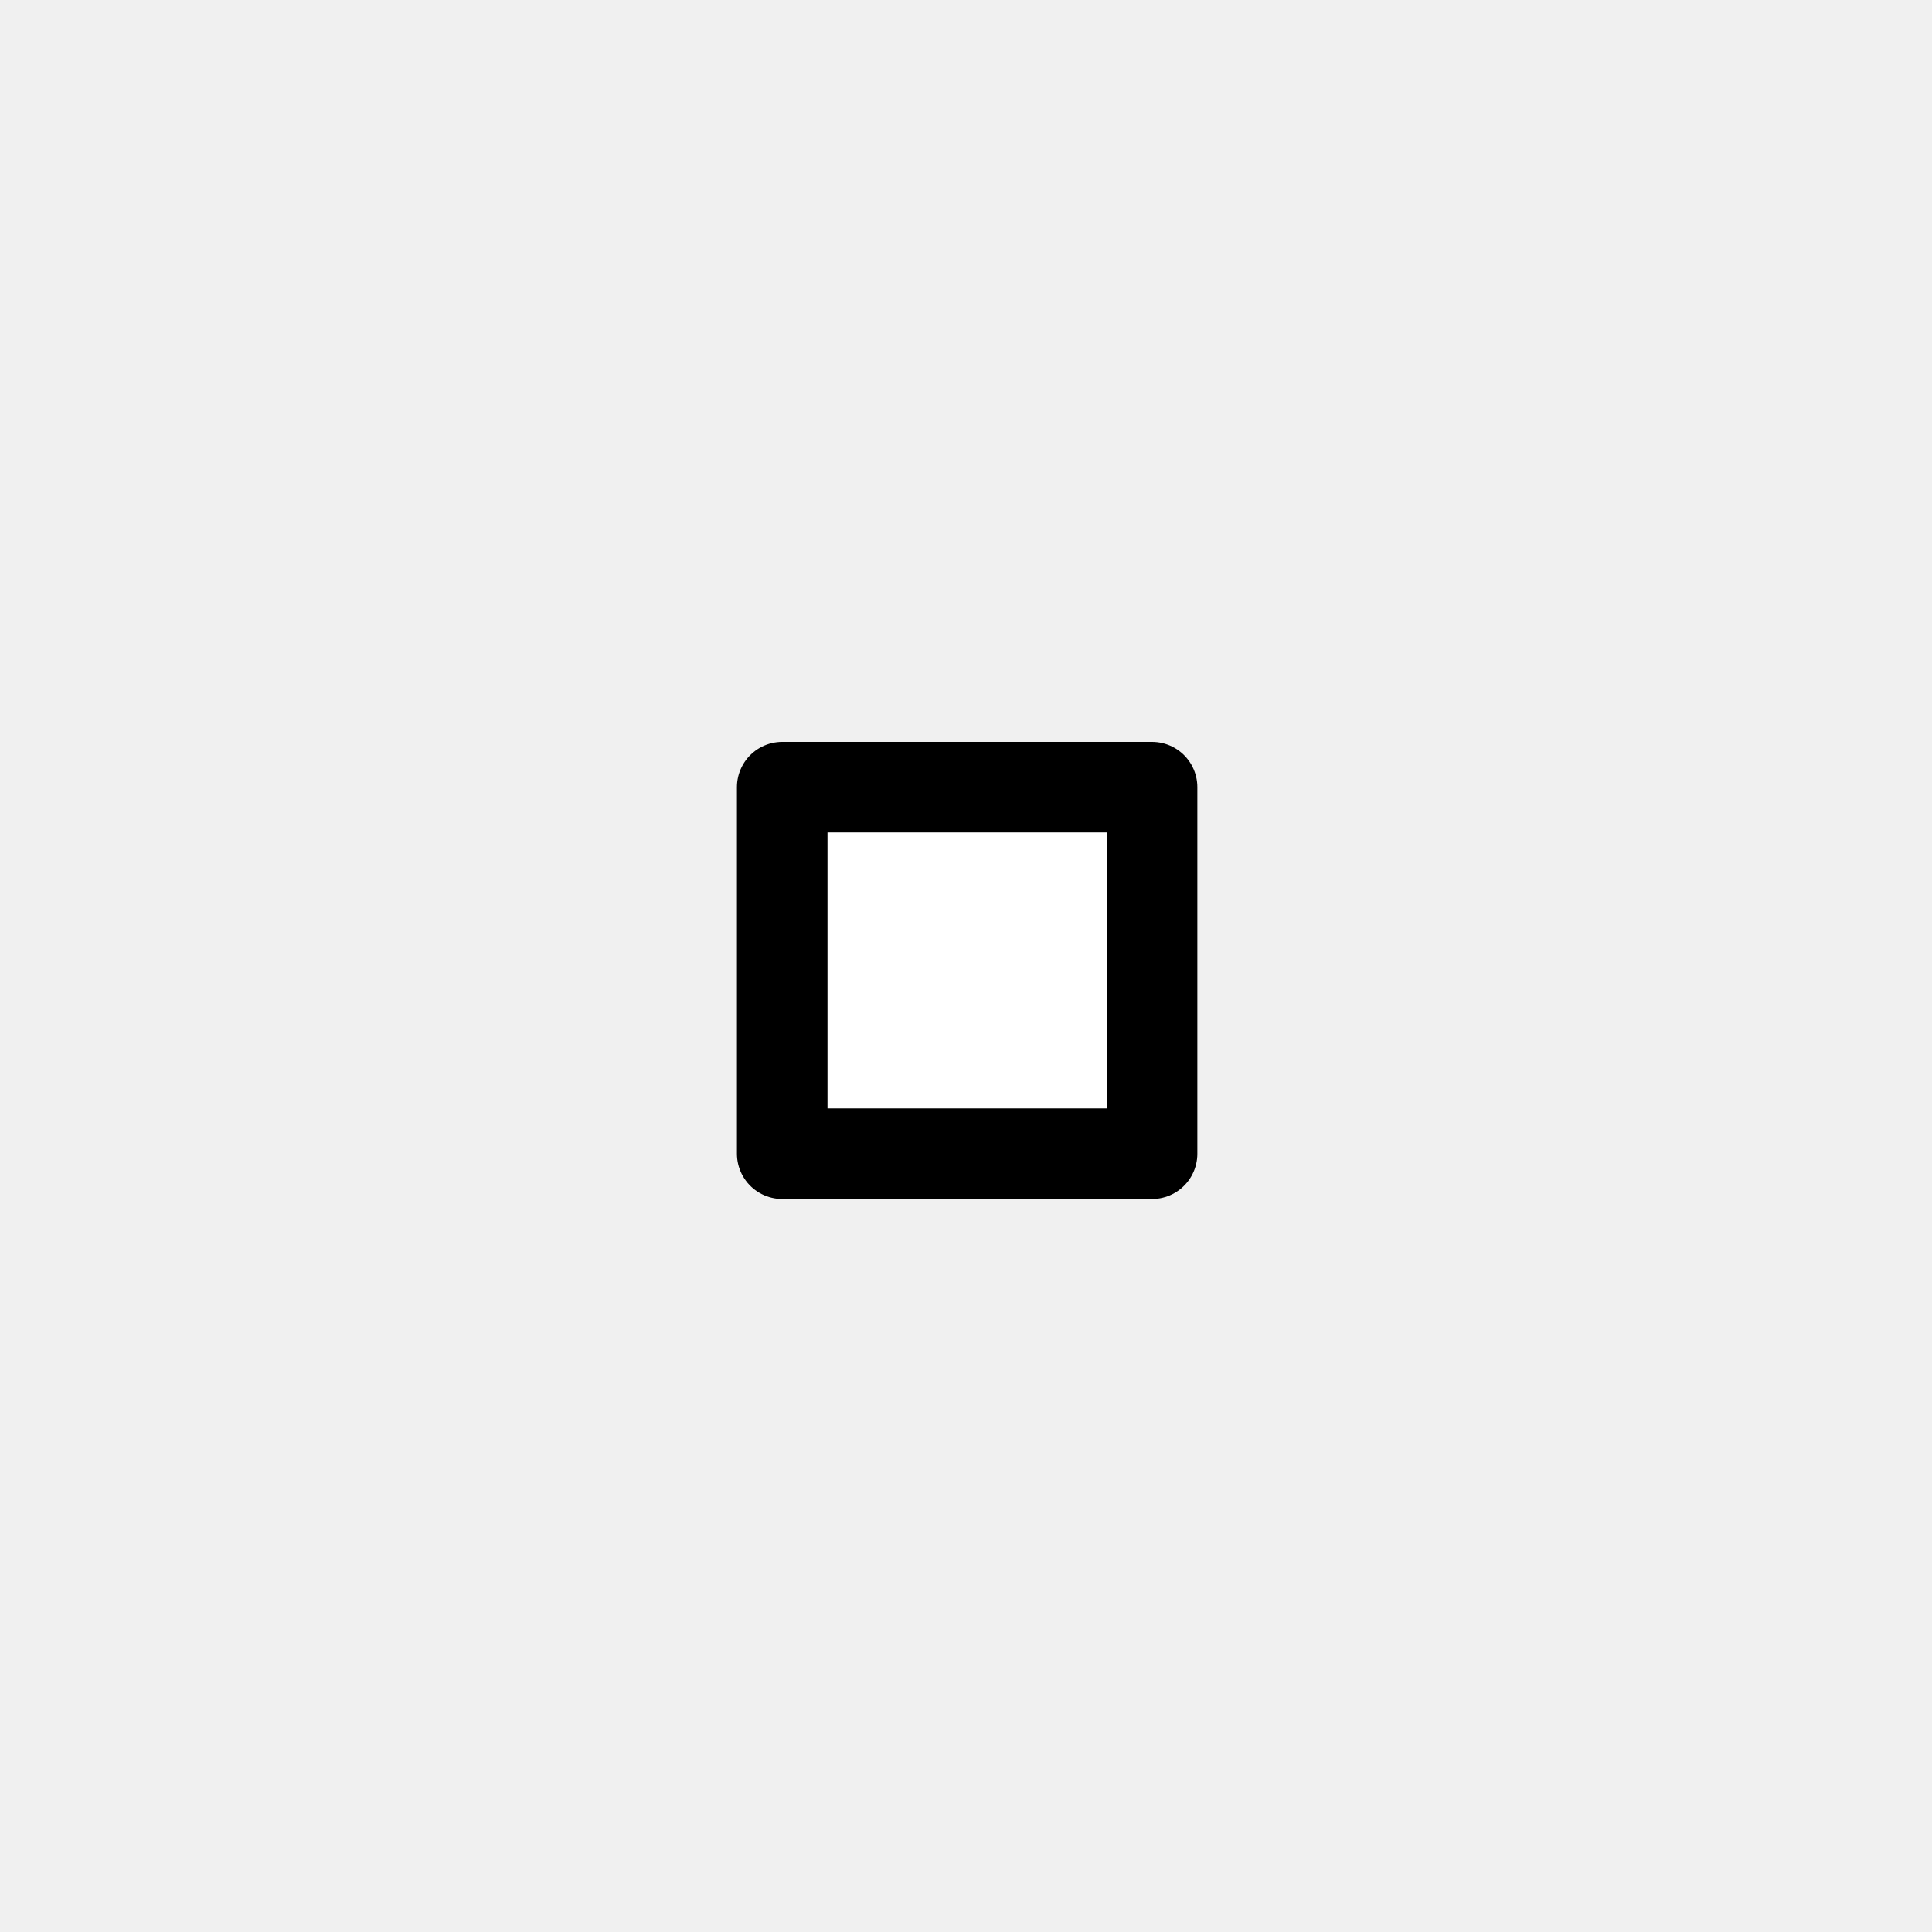
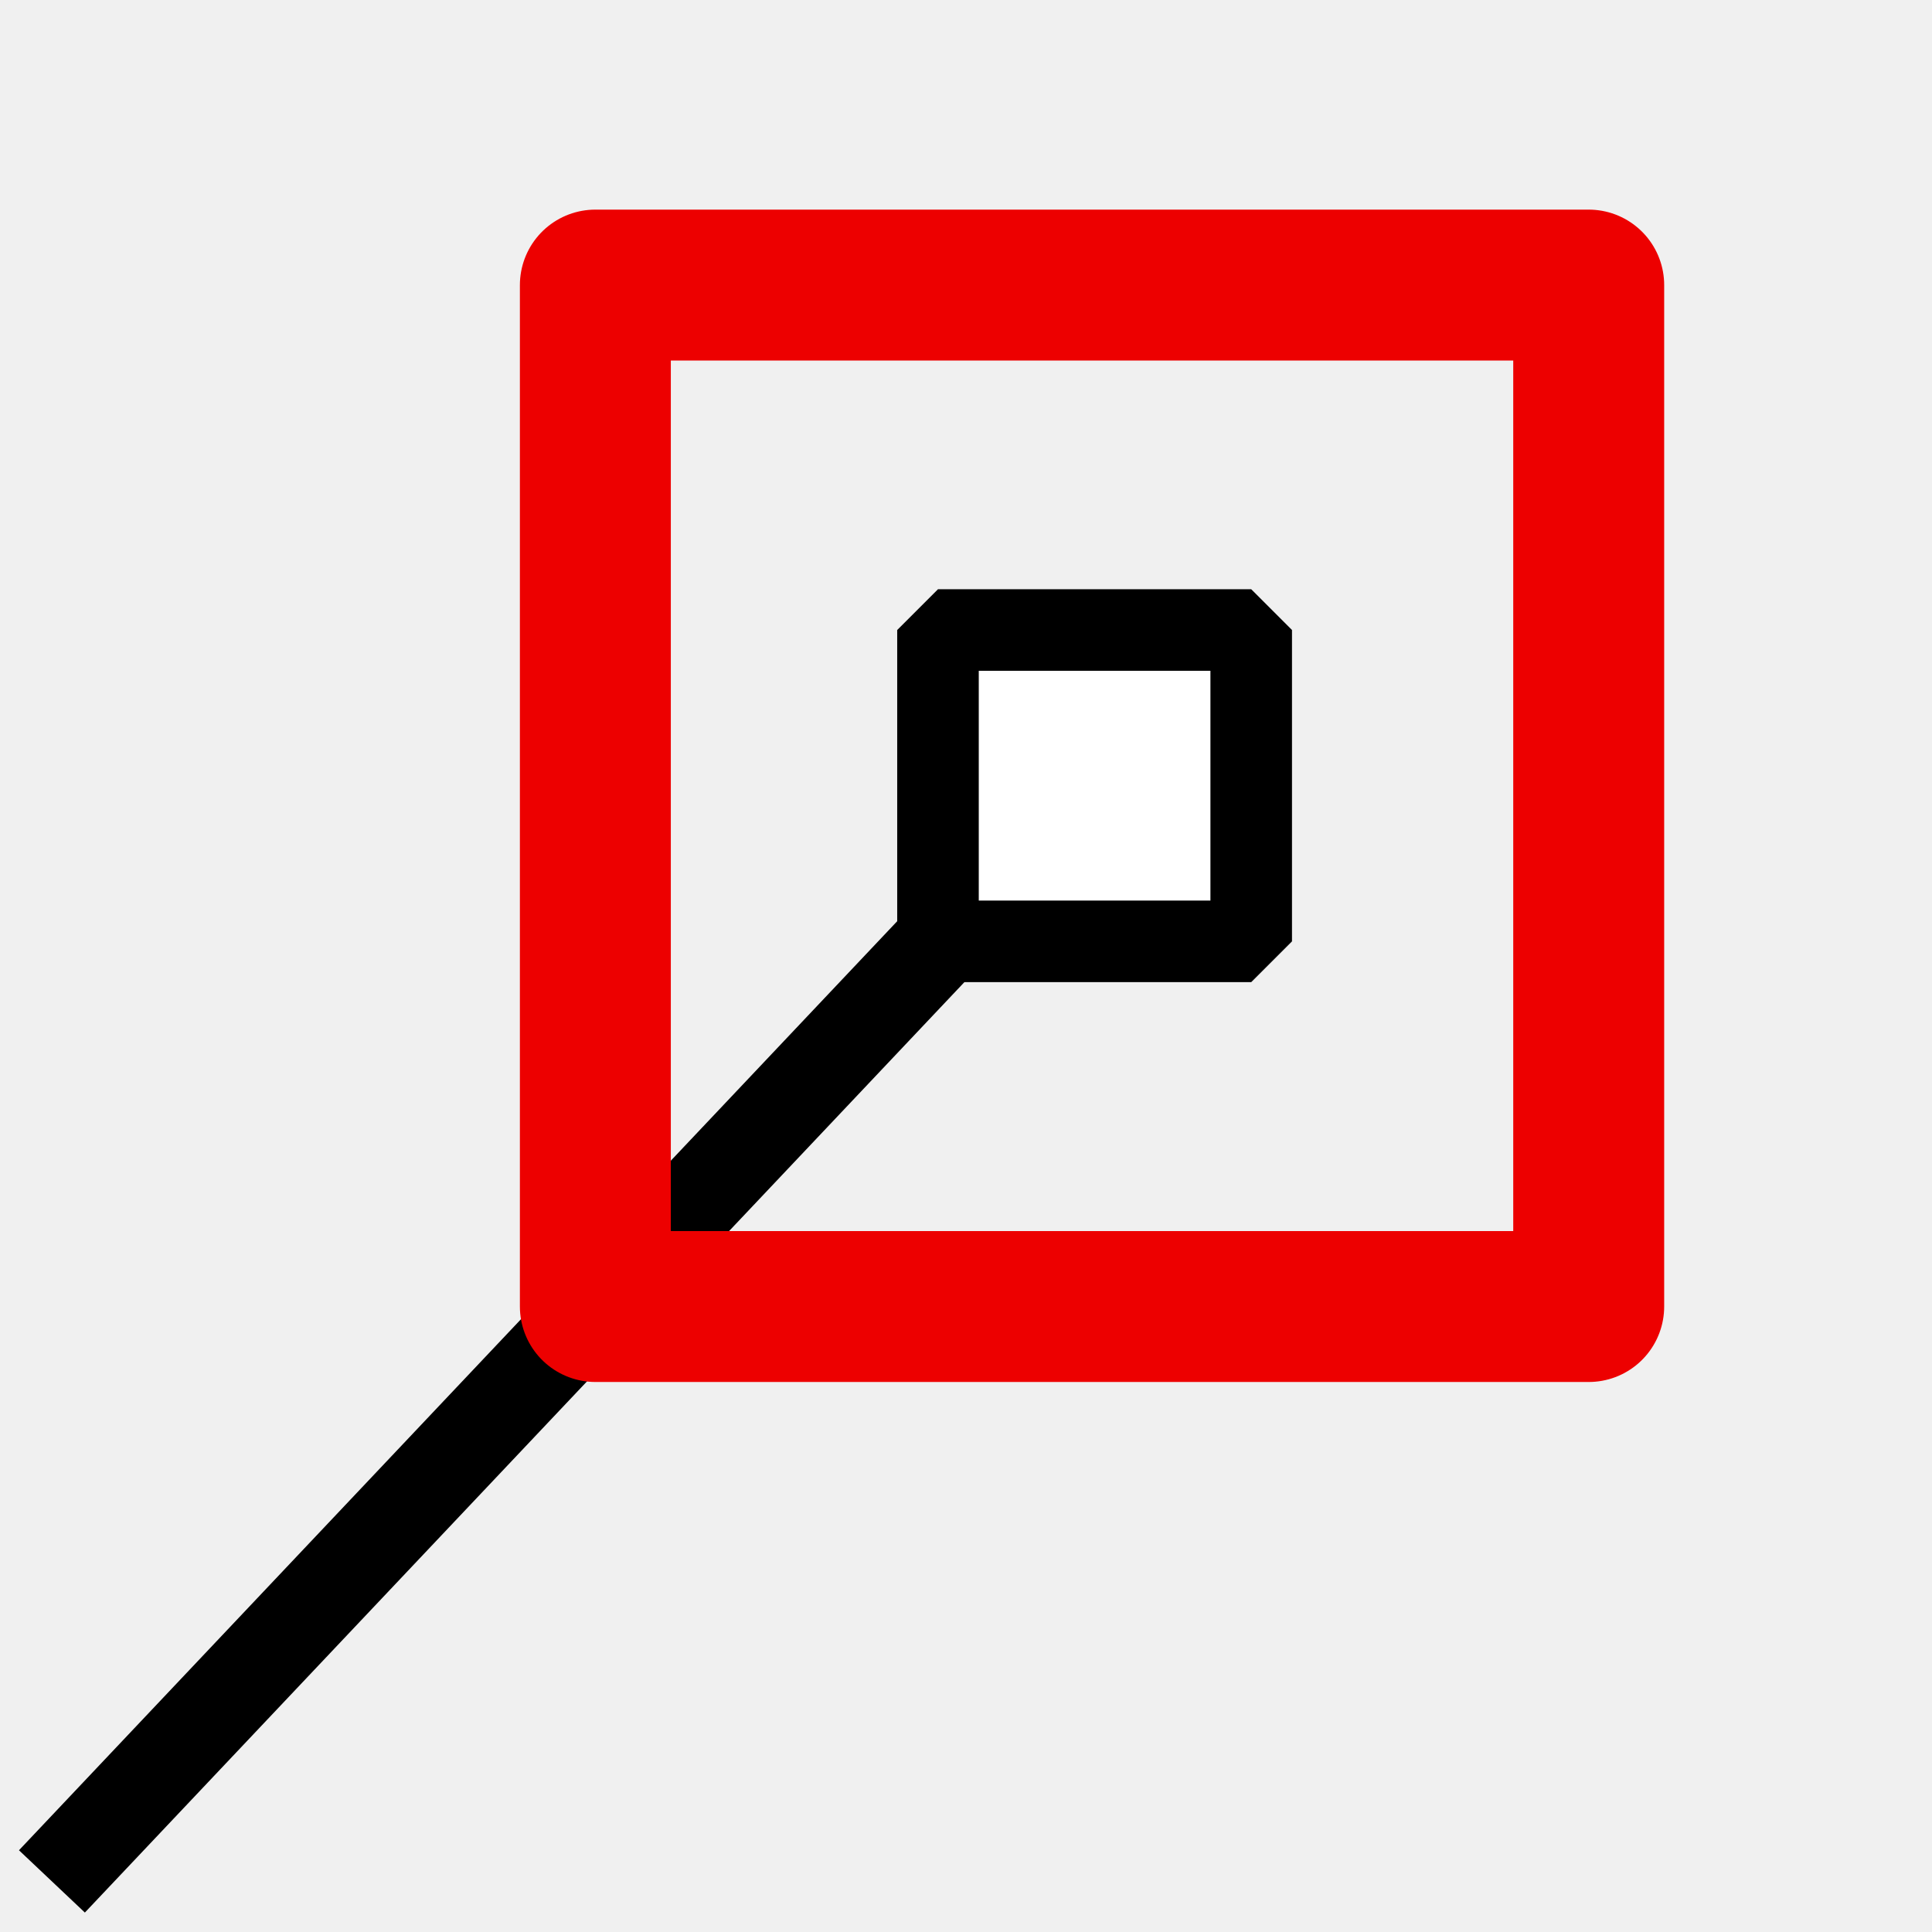
<svg xmlns="http://www.w3.org/2000/svg" width="32" height="32" viewBox="0 0 32 32" version="1.1" id="svg1">
  <defs id="defs1" />
  <g id="layer1">
-     <rect style="fill:#ffffff;stroke:#000000;stroke-width:1.5;stroke-linejoin:round;stroke-miterlimit:0;stroke-dasharray:none" id="rect1" width="6.126" height="6.071" x="12.956" y="13.038" />
+     <path style="fill:#ffffff;stroke:#000000;stroke-width:1.502;stroke-linejoin:bevel;stroke-miterlimit:0;stroke-dasharray:none" d="M 0.86,31.162 17.26,13.813" id="path1" />
+     <rect style="fill:#ffffff;stroke:#000000;stroke-width:1.351;stroke-linejoin:bevel;stroke-miterlimit:0" id="rect2" width="5.188" height="5.157" x="15.536" y="10.435" />
+     <rect style="fill:none;stroke:#ed0000;stroke-width:2.5;stroke-linejoin:round;stroke-miterlimit:0;stroke-dasharray:none;stroke-opacity:1" id="rect3" width="16.453" height="16.918" x="9.861" y="4.722" />
  </g>
</svg>
